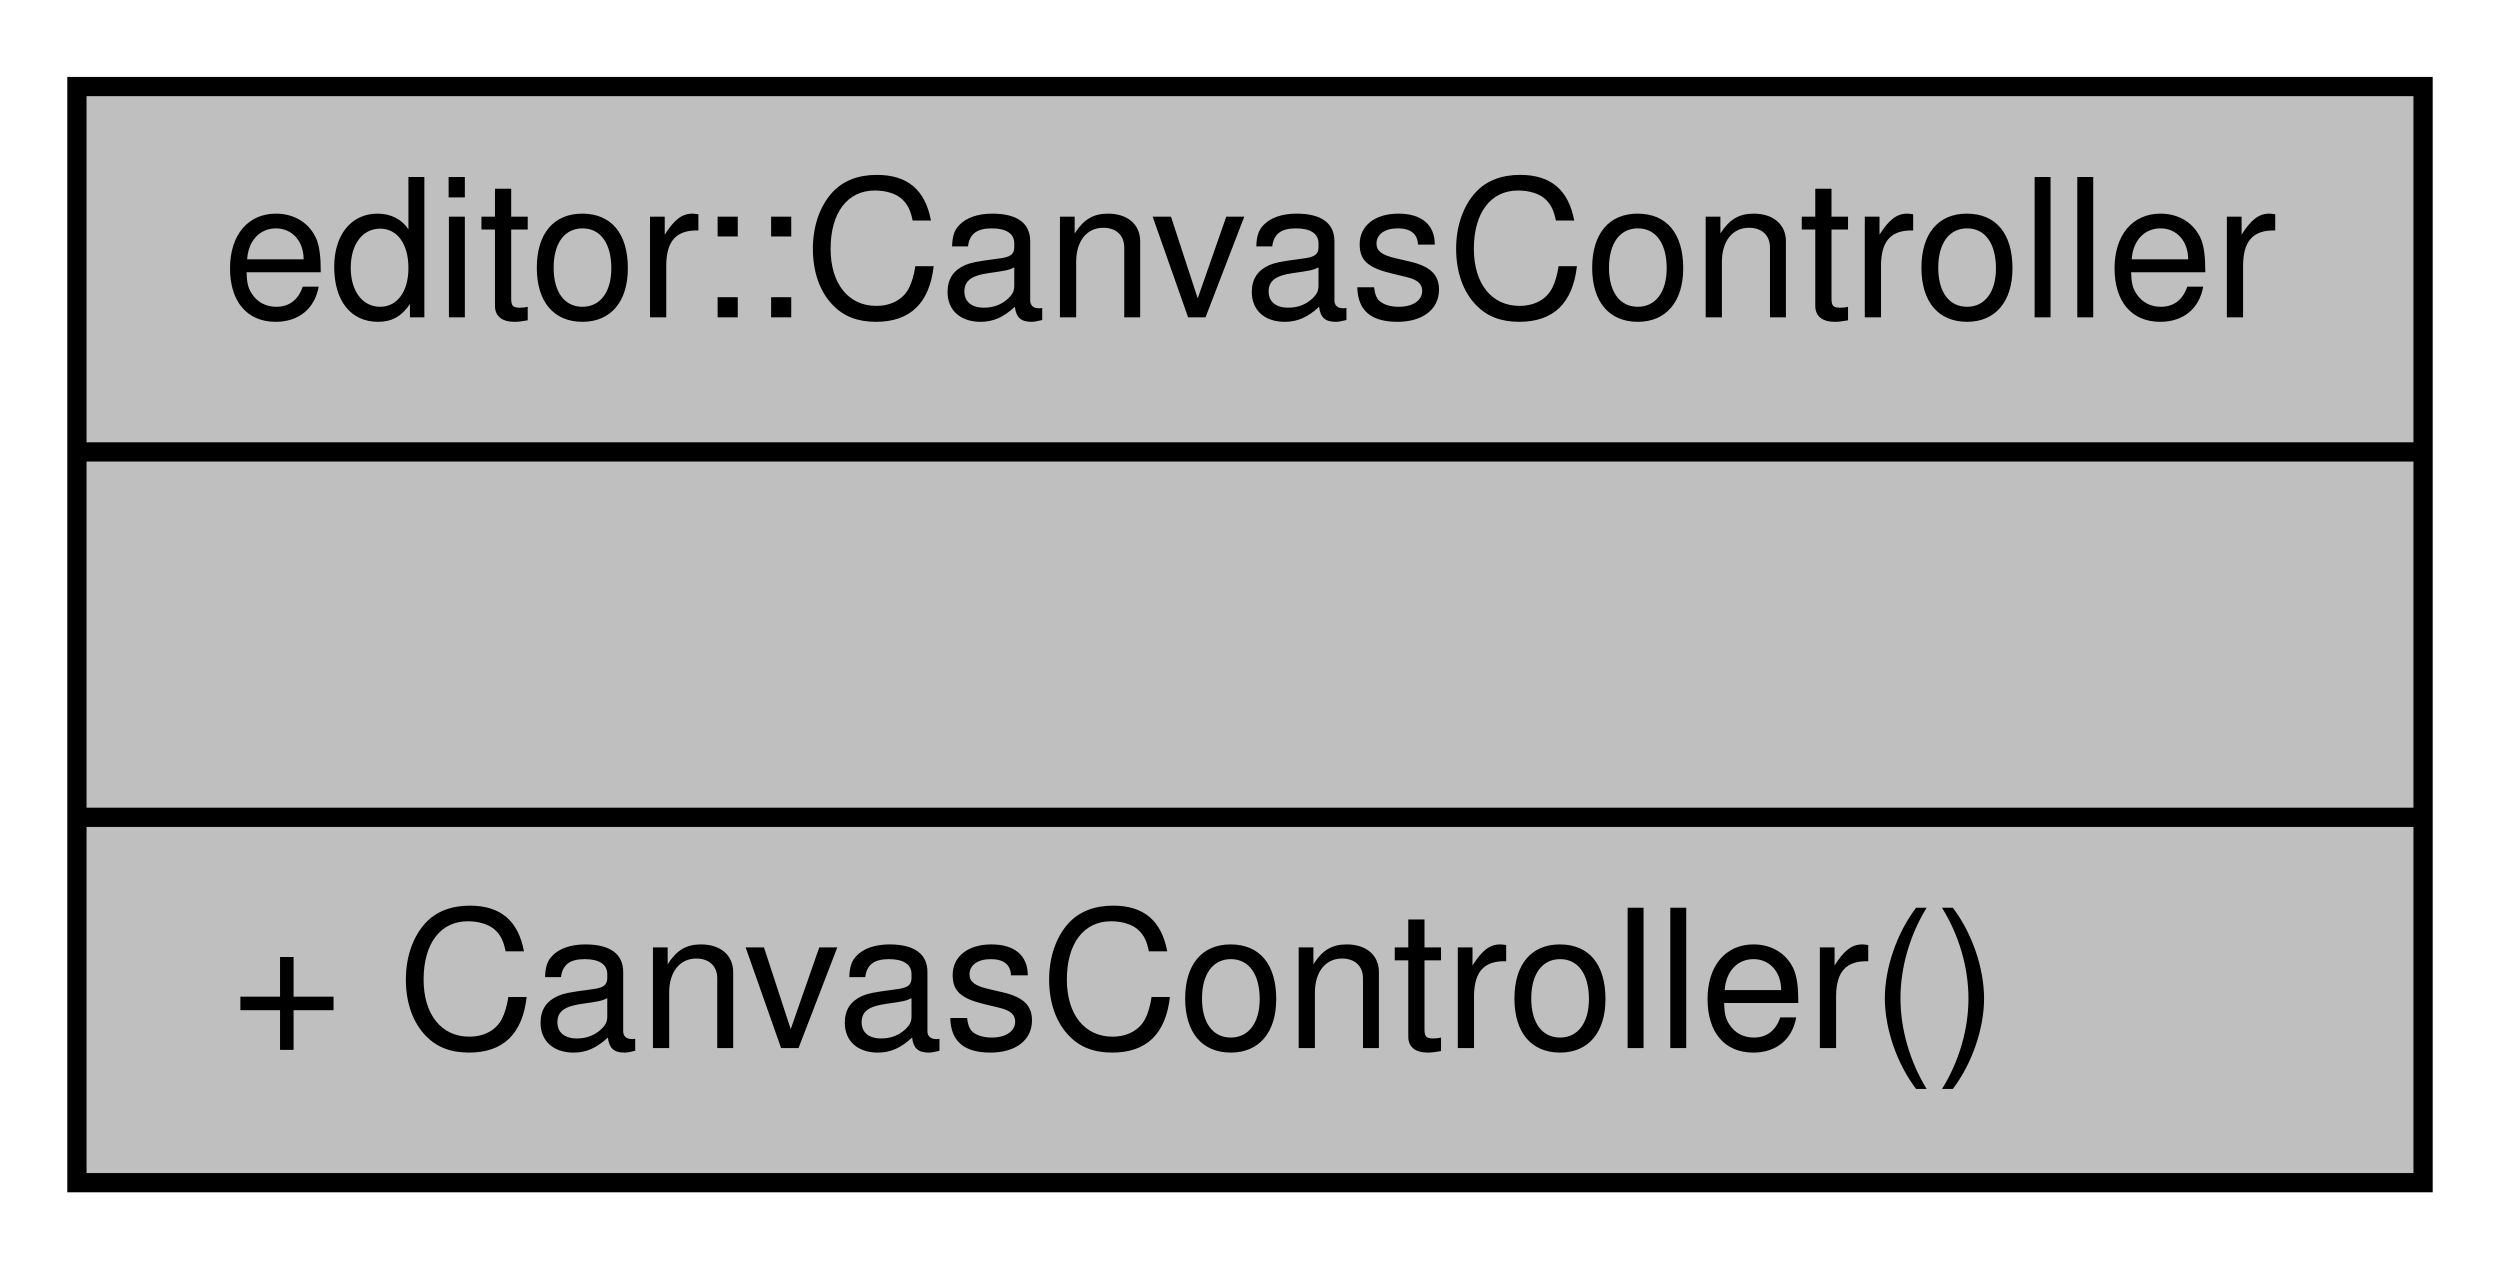
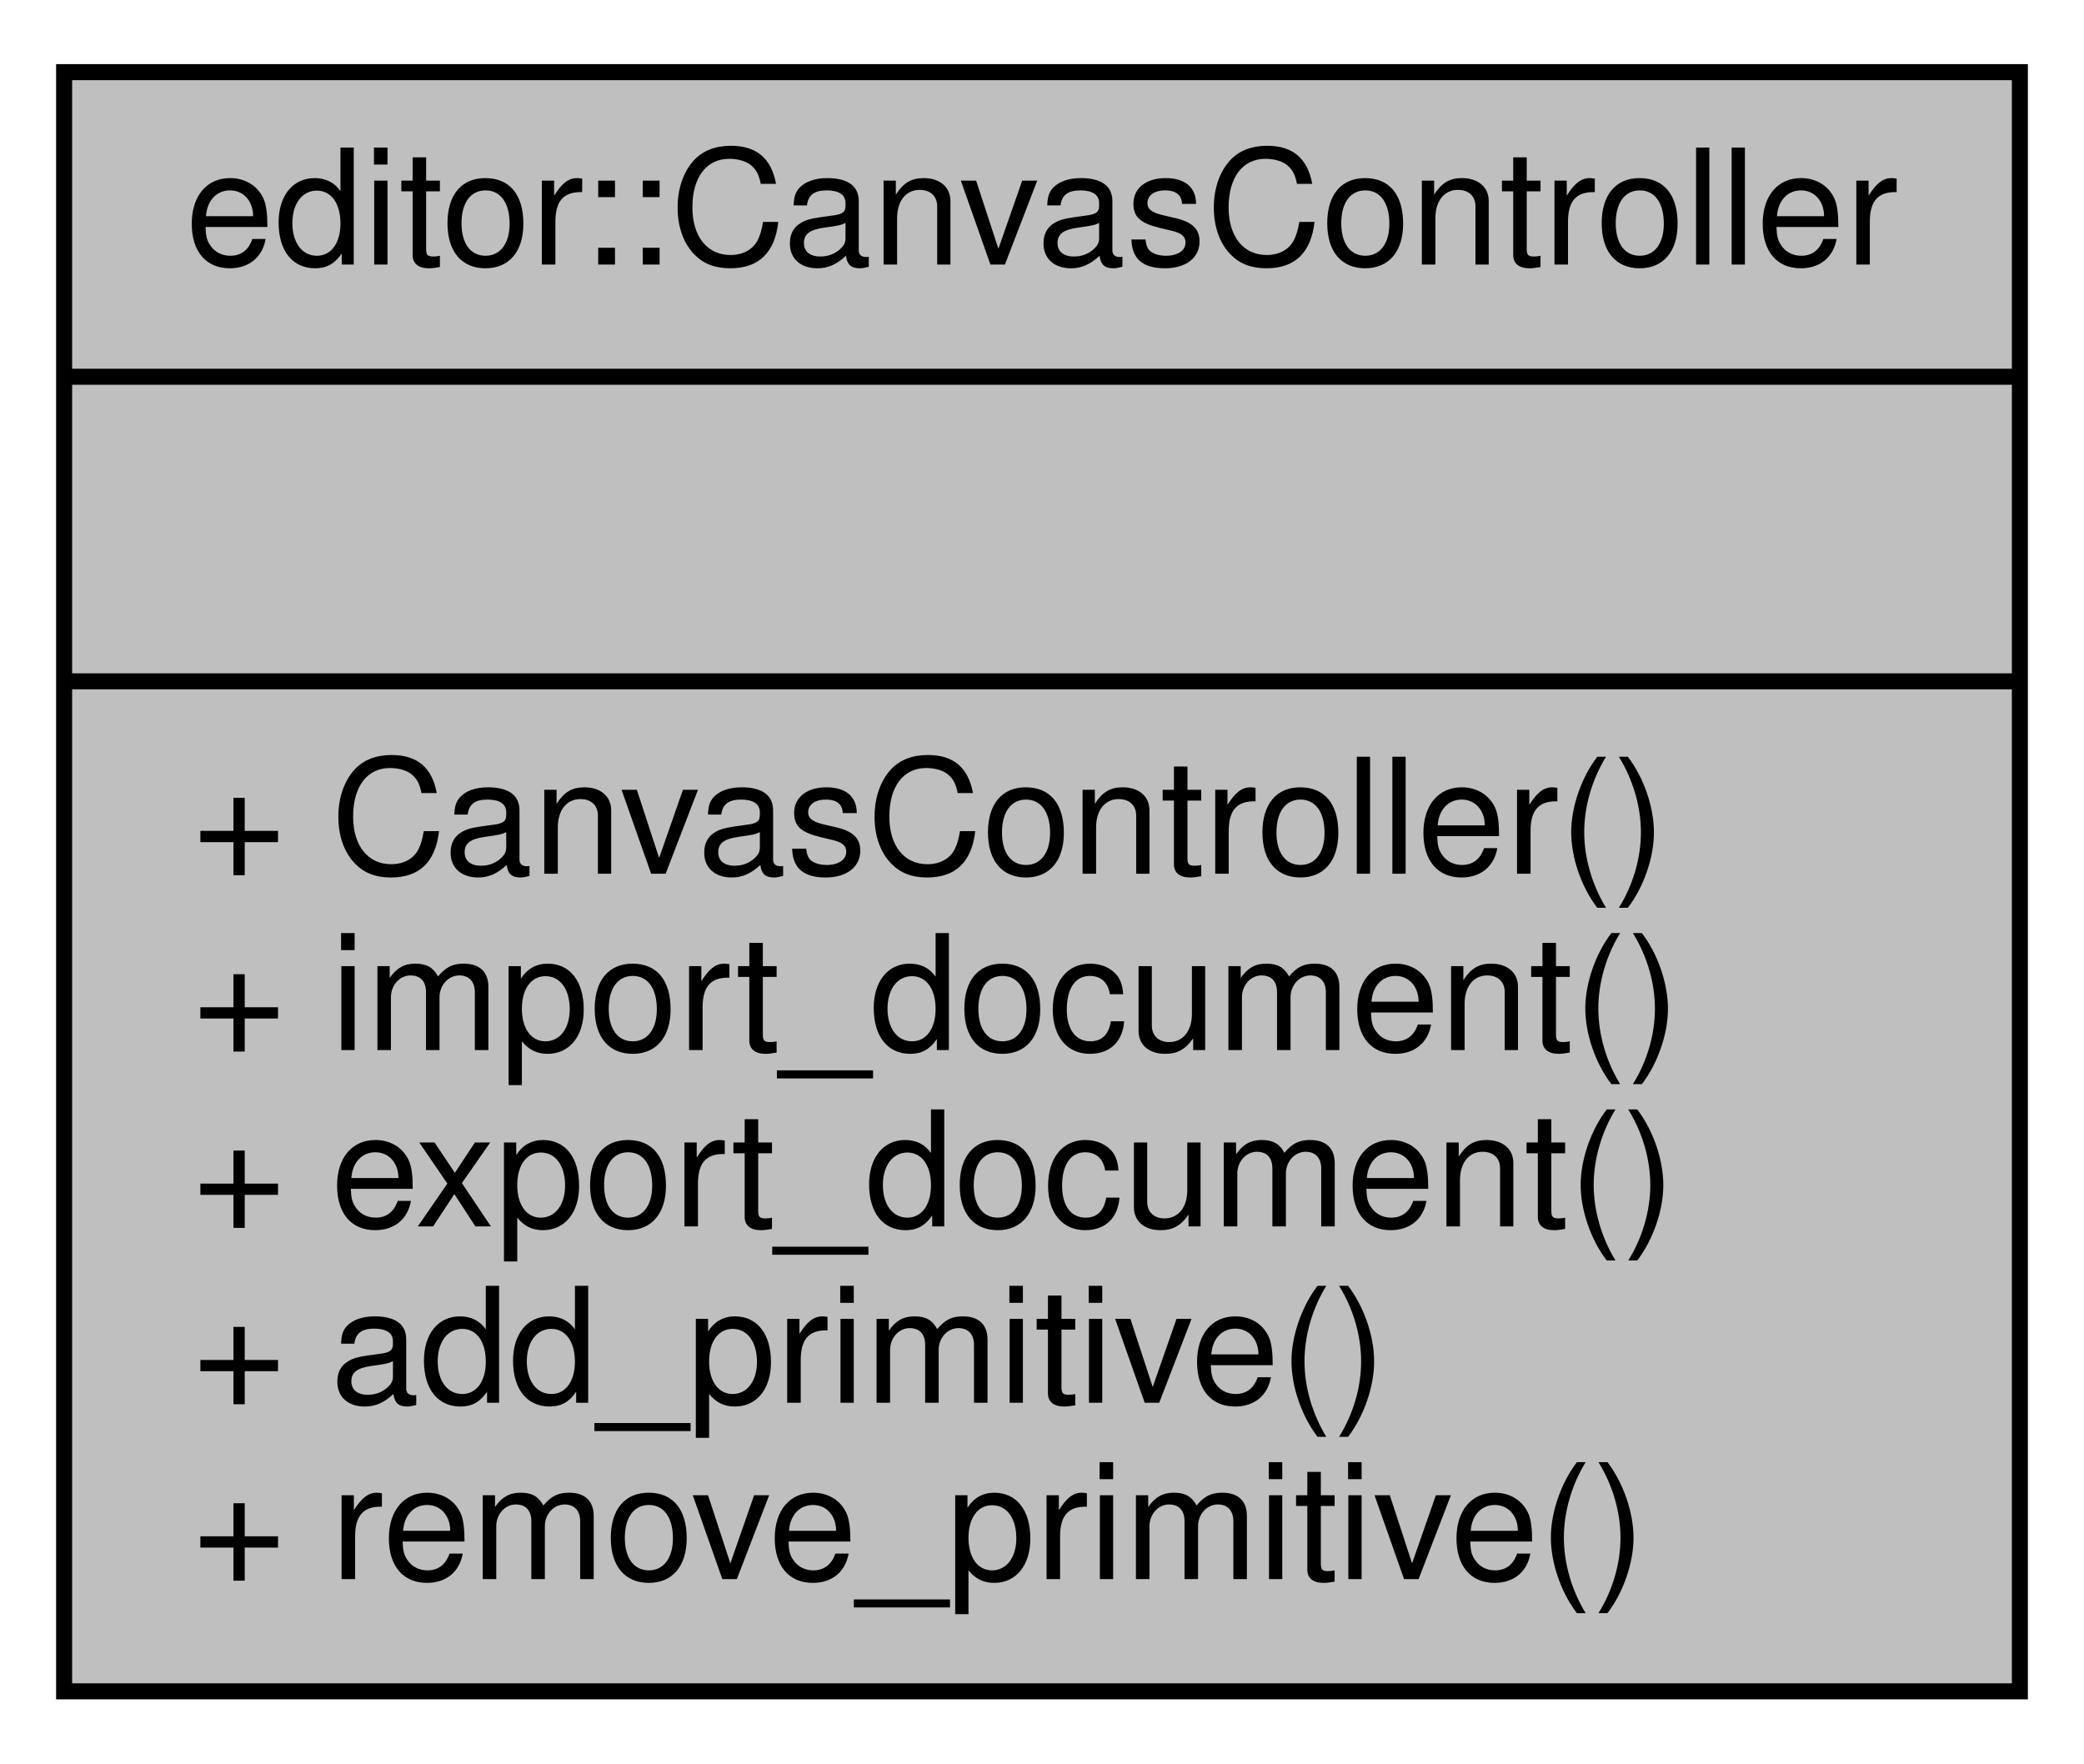
- <svg xmlns="http://www.w3.org/2000/svg" width="130pt" height="66pt" viewBox="0.00 0.00 130.00 66.00">
-   <g id="graph0" class="graph" transform="scale(1 1) rotate(0) translate(4 62)">
+ <svg xmlns="http://www.w3.org/2000/svg" width="130pt" height="110pt" viewBox="0.00 0.00 130.00 110.00">
+   <g id="graph0" class="graph" transform="scale(1 1) rotate(0) translate(4 106)">
    <g id="node1" class="node">
-       <polygon fill="#bfbfbf" stroke="black" points="0,-0.5 0,-57.5 122,-57.5 122,-0.5 0,-0.5" />
-       <text text-anchor="middle" x="61" y="-45.5" font-family="Helvetica,sans-Serif" font-size="10.00">editor::CanvasController</text>
-       <polyline fill="none" stroke="black" points="0,-38.5 122,-38.5 " />
-       <text text-anchor="middle" x="61" y="-26.5" font-family="Helvetica,sans-Serif" font-size="10.00"> </text>
-       <polyline fill="none" stroke="black" points="0,-19.5 122,-19.5 " />
-       <text text-anchor="start" x="8" y="-7.5" font-family="Helvetica,sans-Serif" font-size="10.00">+ CanvasController()</text>
+       <polygon fill="#bfbfbf" stroke="black" points="0,-0.5 0,-101.5 122,-101.5 122,-0.5 0,-0.5" />
+       <text text-anchor="middle" x="61" y="-89.5" font-family="Helvetica,sans-Serif" font-size="10.00">editor::CanvasController</text>
+       <polyline fill="none" stroke="black" points="0,-82.5 122,-82.5 " />
+       <text text-anchor="middle" x="61" y="-70.5" font-family="Helvetica,sans-Serif" font-size="10.00"> </text>
+       <polyline fill="none" stroke="black" points="0,-63.5 122,-63.5 " />
+       <text text-anchor="start" x="8" y="-51.5" font-family="Helvetica,sans-Serif" font-size="10.00">+ CanvasController()</text>
+       <text text-anchor="start" x="8" y="-40.5" font-family="Helvetica,sans-Serif" font-size="10.00">+ import_document()</text>
+       <text text-anchor="start" x="8" y="-29.5" font-family="Helvetica,sans-Serif" font-size="10.00">+ export_document()</text>
+       <text text-anchor="start" x="8" y="-18.5" font-family="Helvetica,sans-Serif" font-size="10.00">+ add_primitive()</text>
+       <text text-anchor="start" x="8" y="-7.5" font-family="Helvetica,sans-Serif" font-size="10.00">+ remove_primitive()</text>
    </g>
  </g>
</svg>
